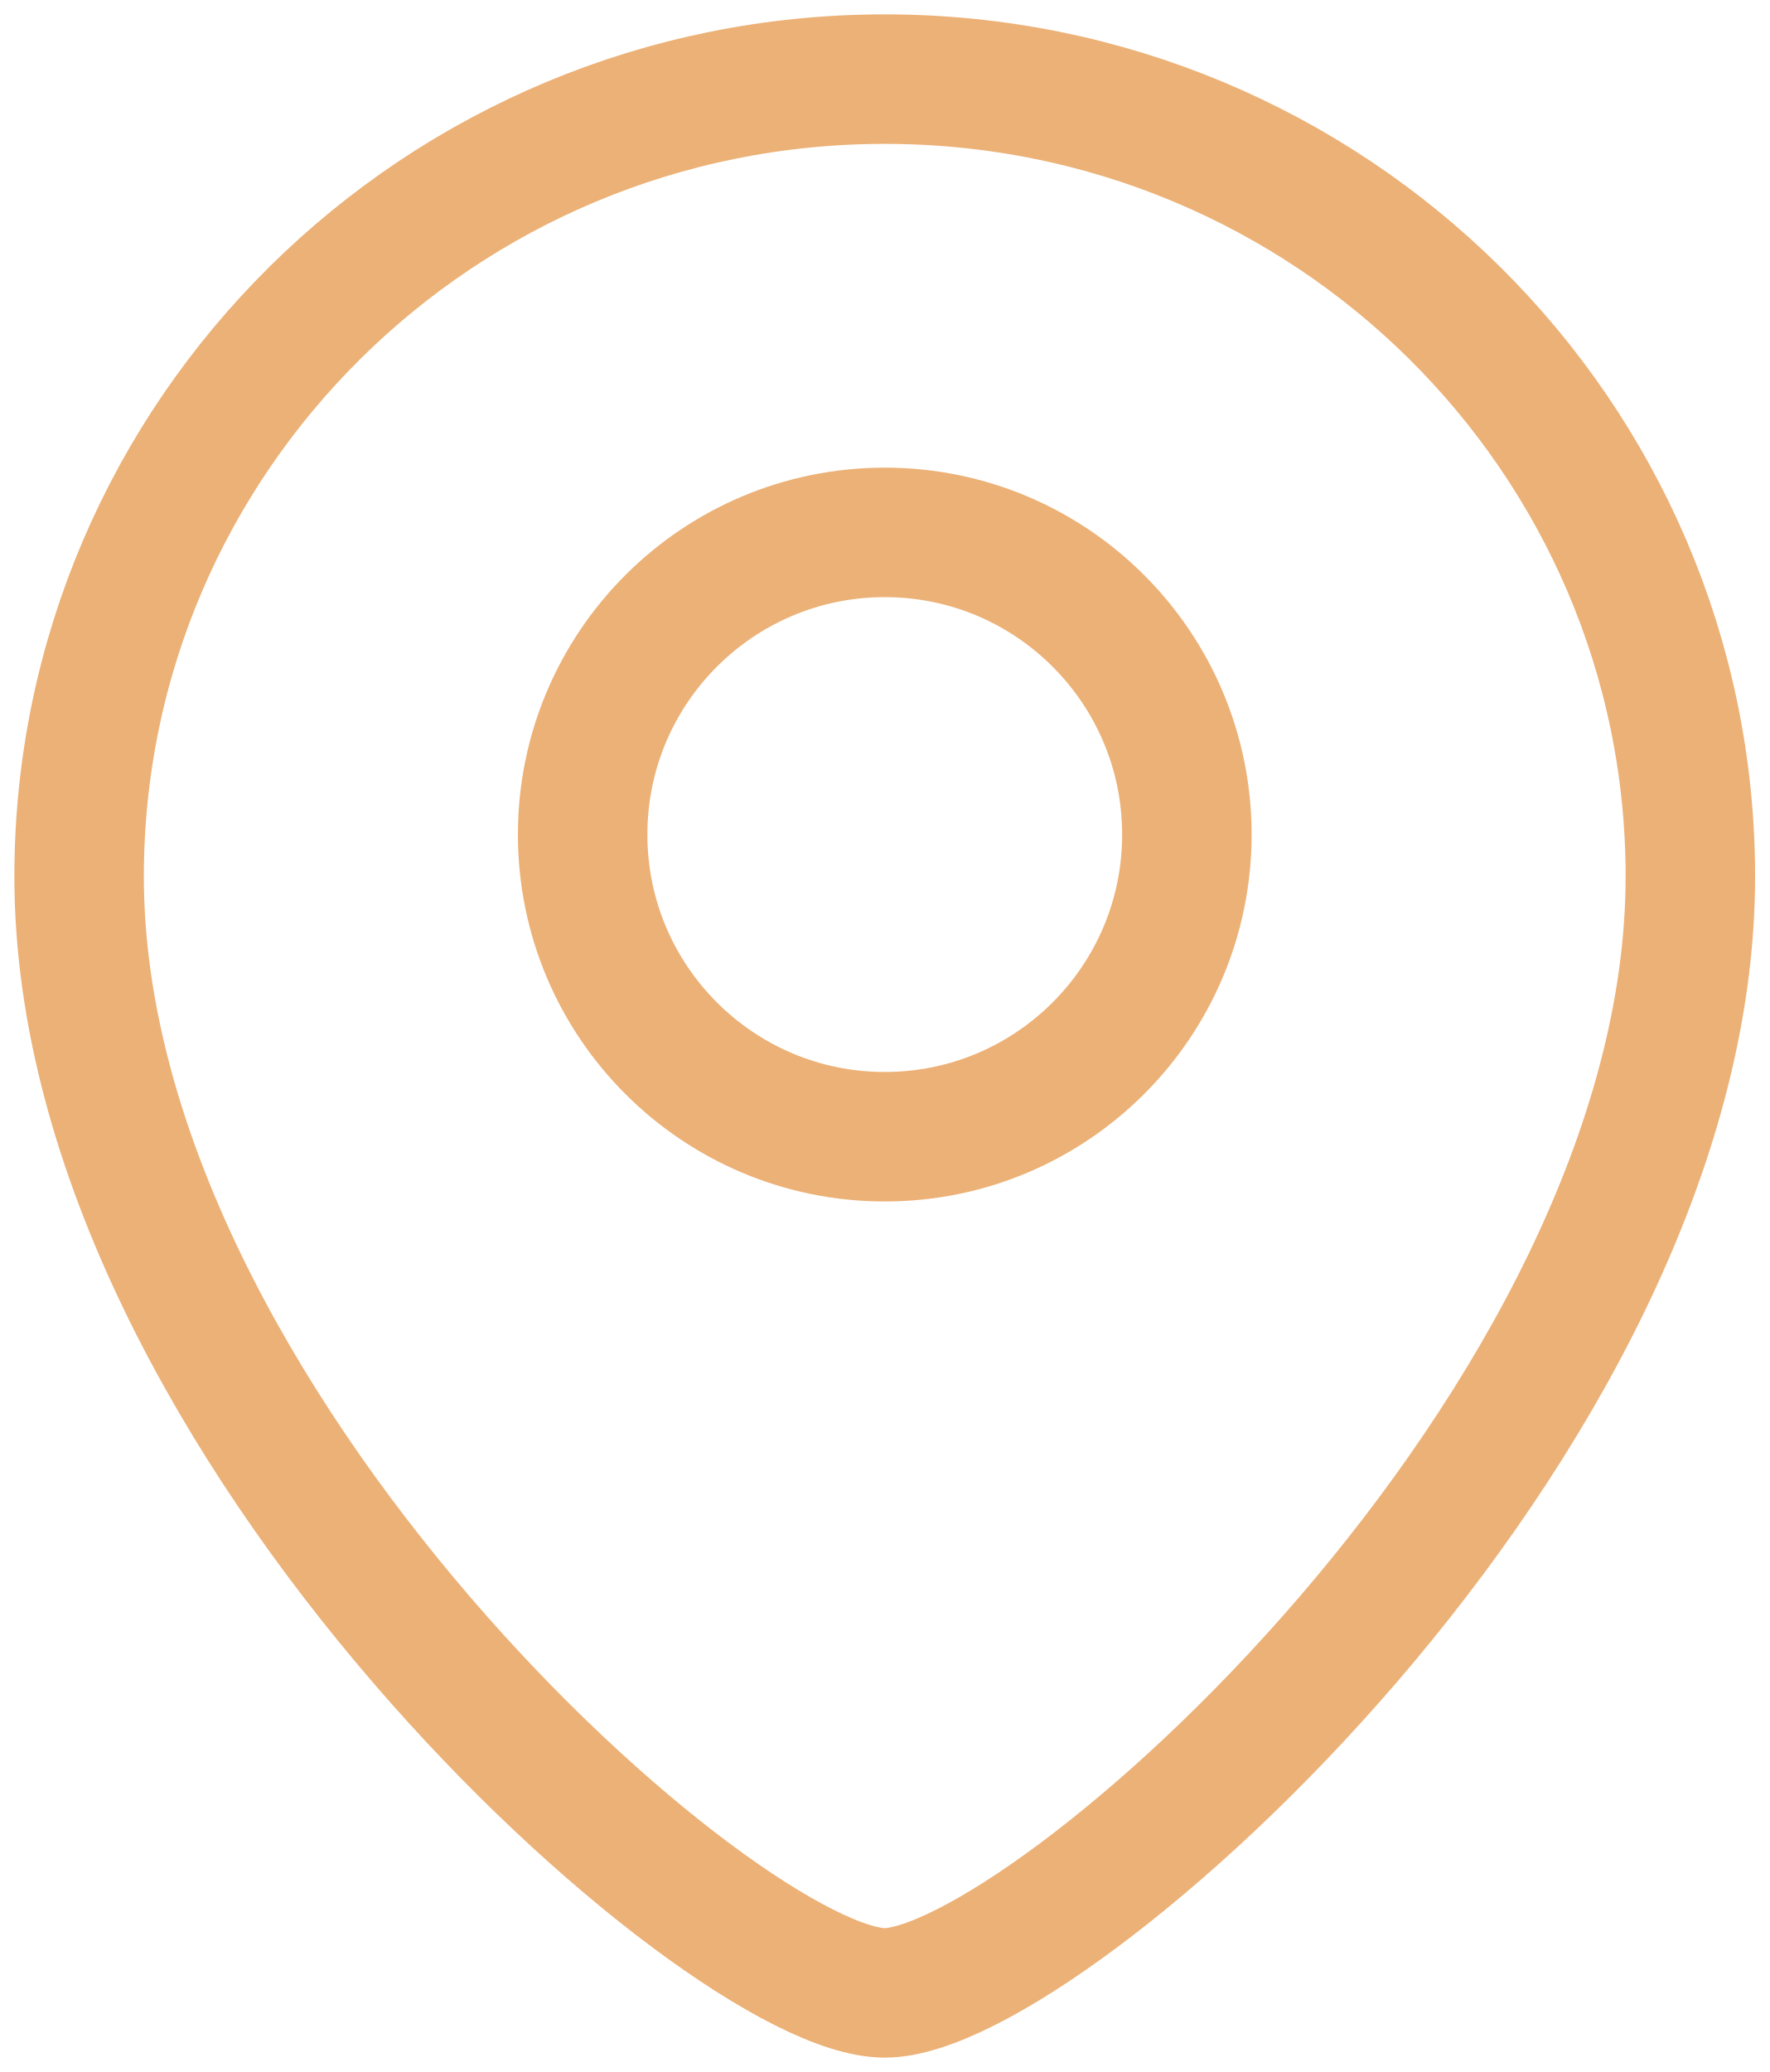
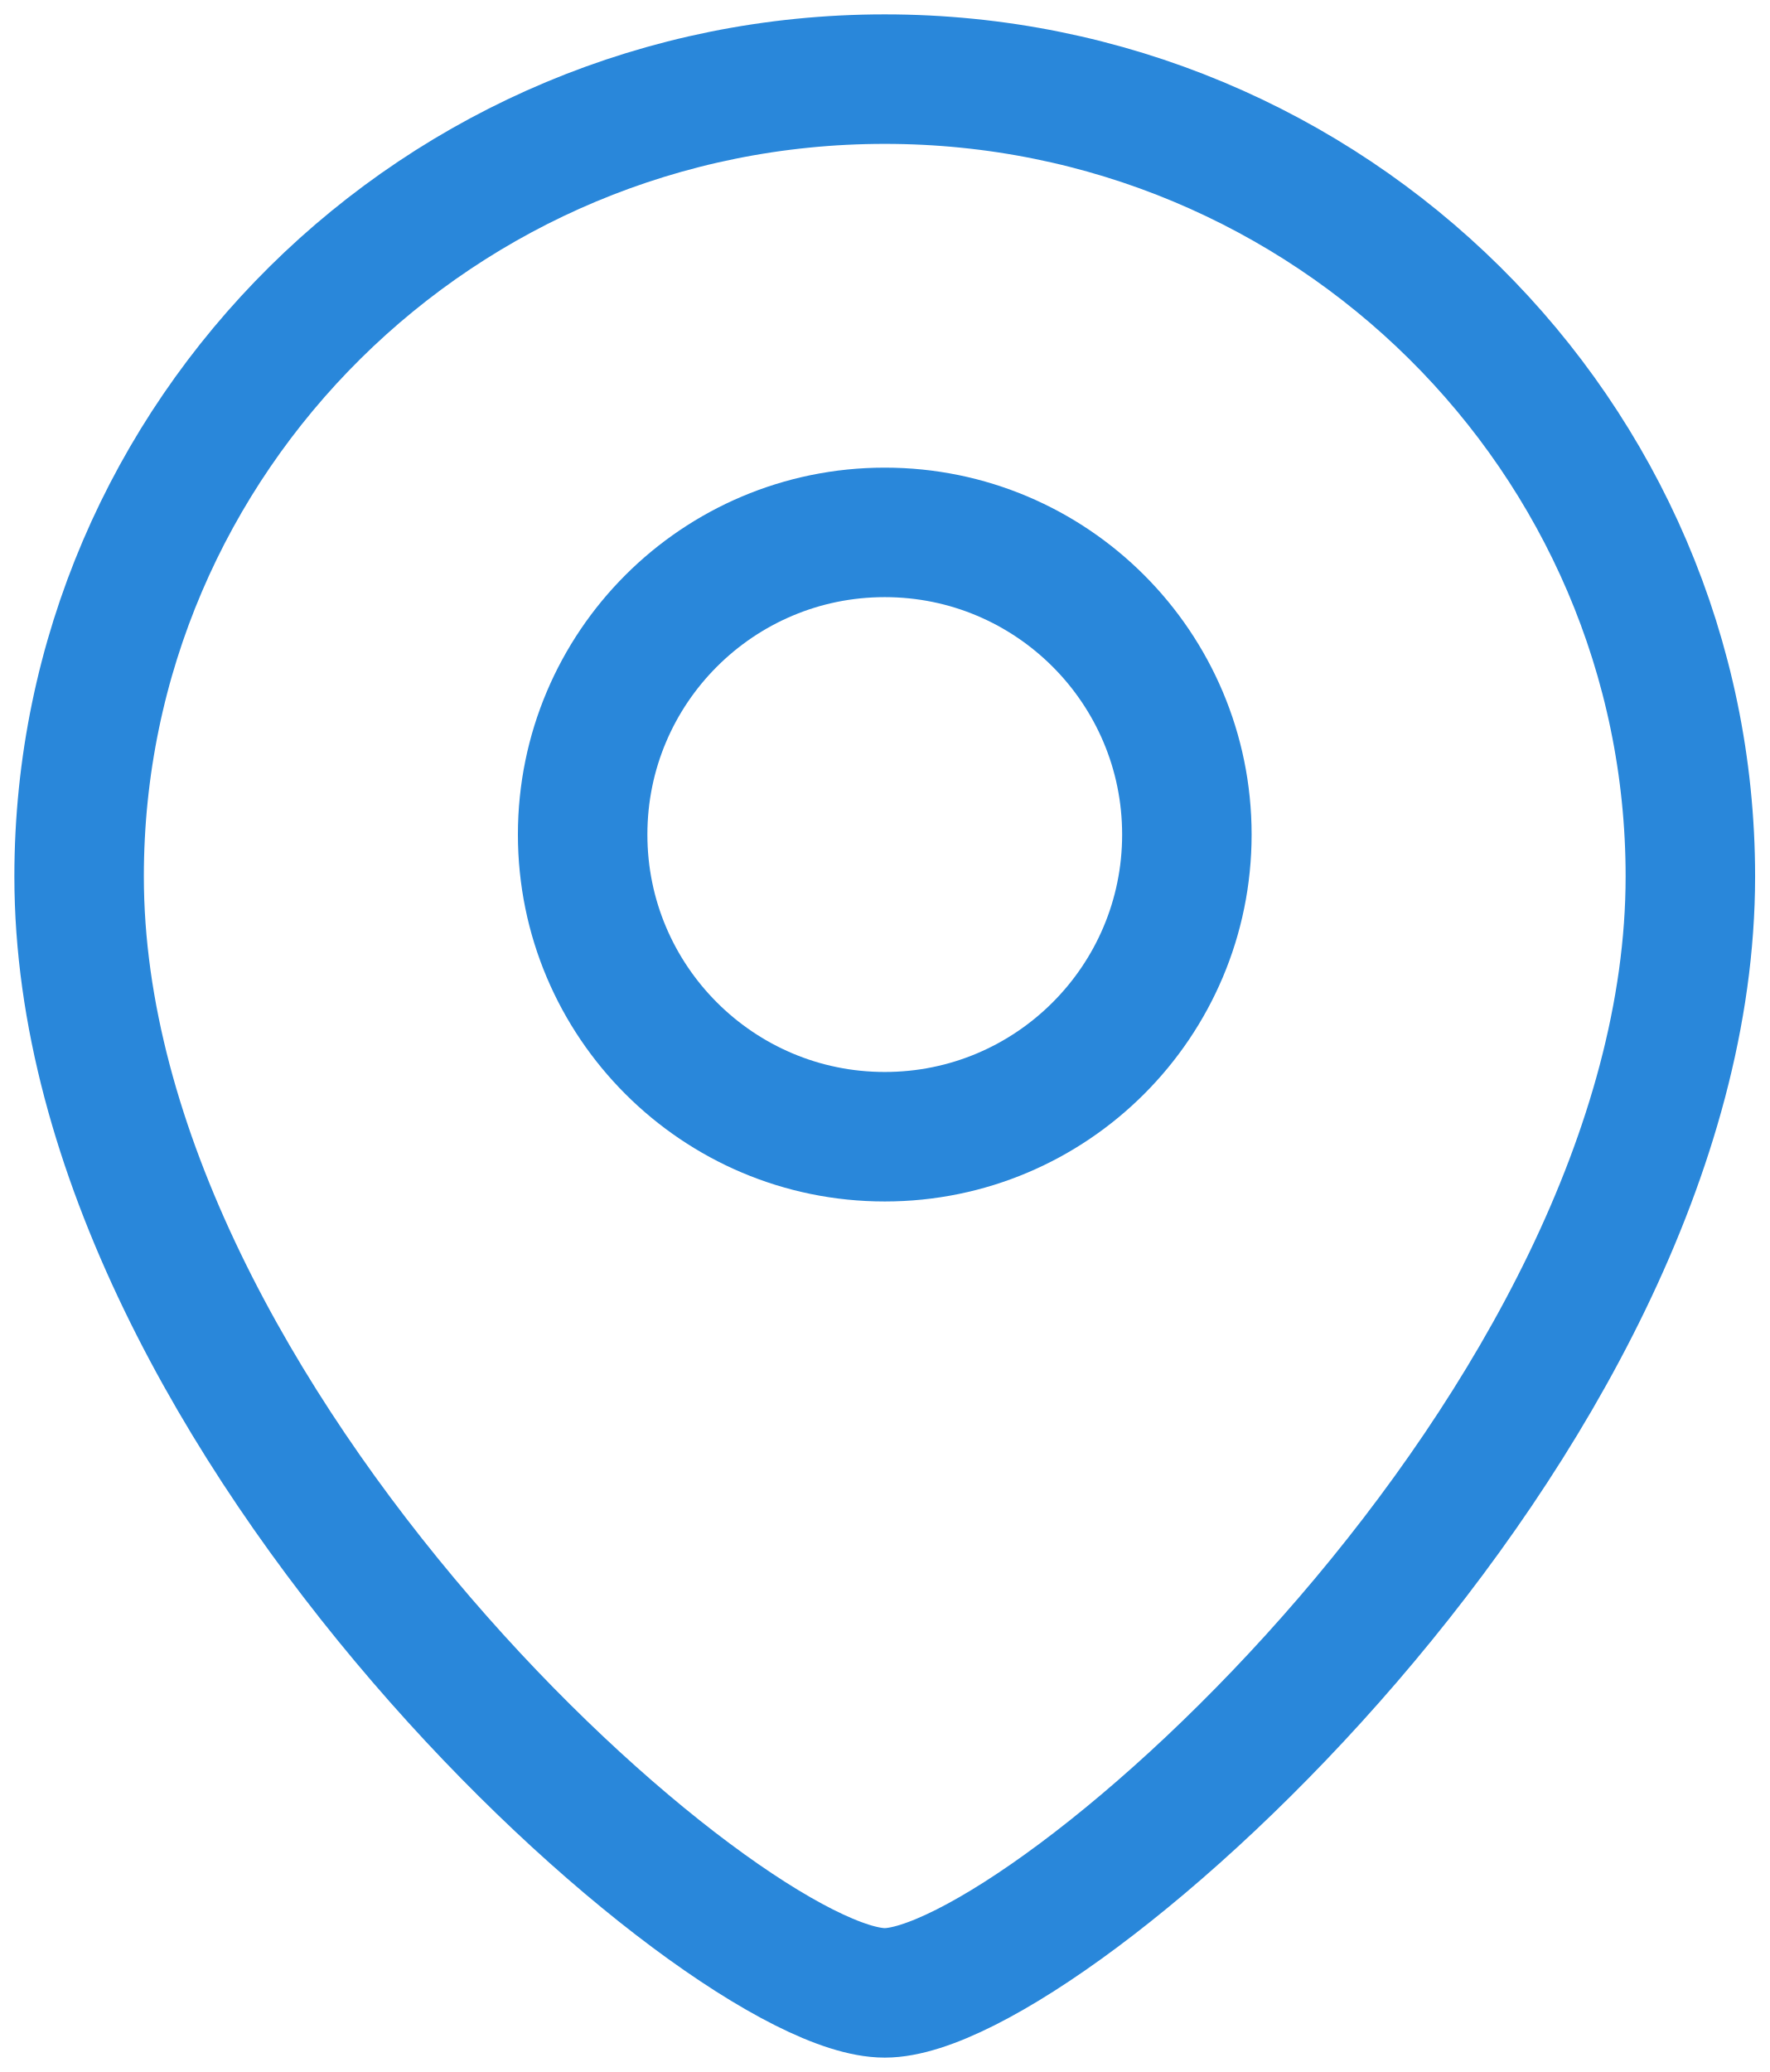
<svg xmlns="http://www.w3.org/2000/svg" width="41" height="48" viewBox="0 0 41 48" fill="none">
-   <path d="M39.166 20.305C39.166 32.97 24.233 46.167 20.5 46.167C16.766 46.167 1.833 32.97 1.833 20.305C1.833 10.104 10.19 1.833 20.5 1.833C30.809 1.833 39.166 10.104 39.166 20.305Z" stroke="#ECB176" stroke-width="3" />
-   <circle cx="7" cy="7" r="7" transform="matrix(-1 0 0 1 27.5 12.3333)" stroke="#ECB176" stroke-width="3" />
+   <path d="M39.166 20.305C39.166 32.97 24.233 46.167 20.5 46.167C16.766 46.167 1.833 32.97 1.833 20.305C1.833 10.104 10.19 1.833 20.5 1.833C30.809 1.833 39.166 10.104 39.166 20.305Z" stroke="#2987da" stroke-width="3" />
+   <circle cx="7" cy="7" r="7" transform="matrix(-1 0 0 1 27.5 12.3333)" stroke="#2987da" stroke-width="3" />
</svg>
